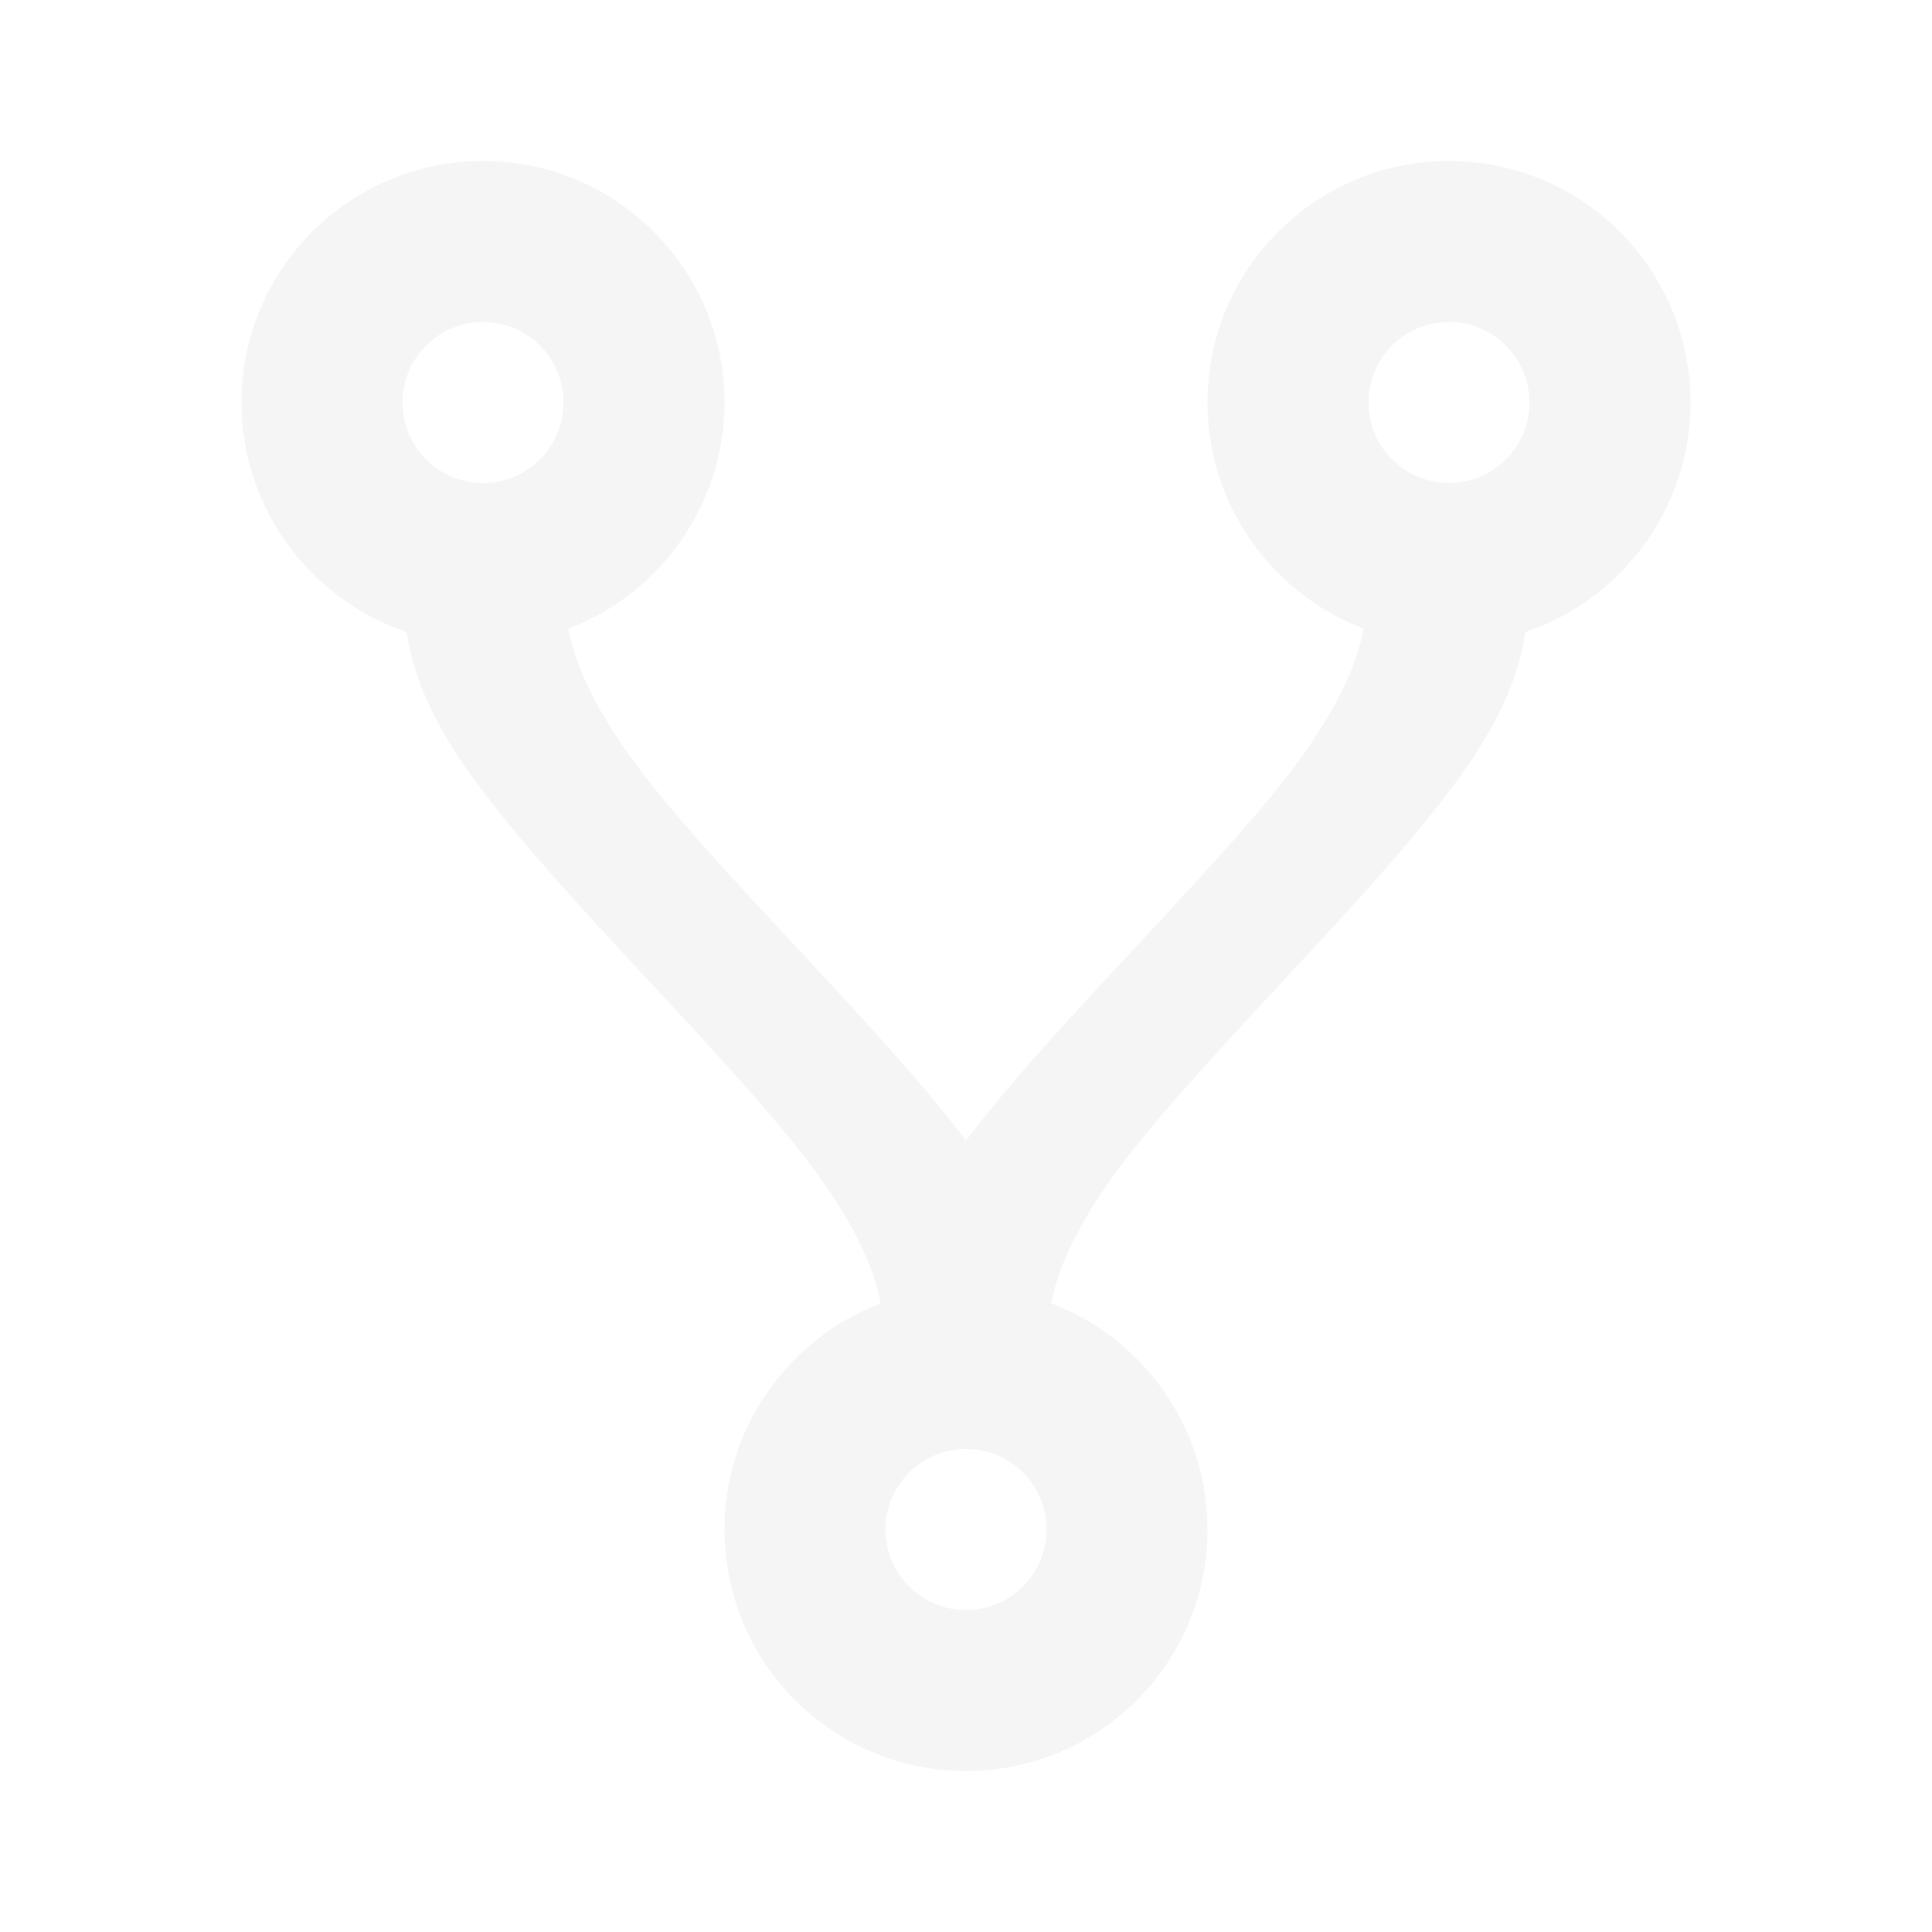
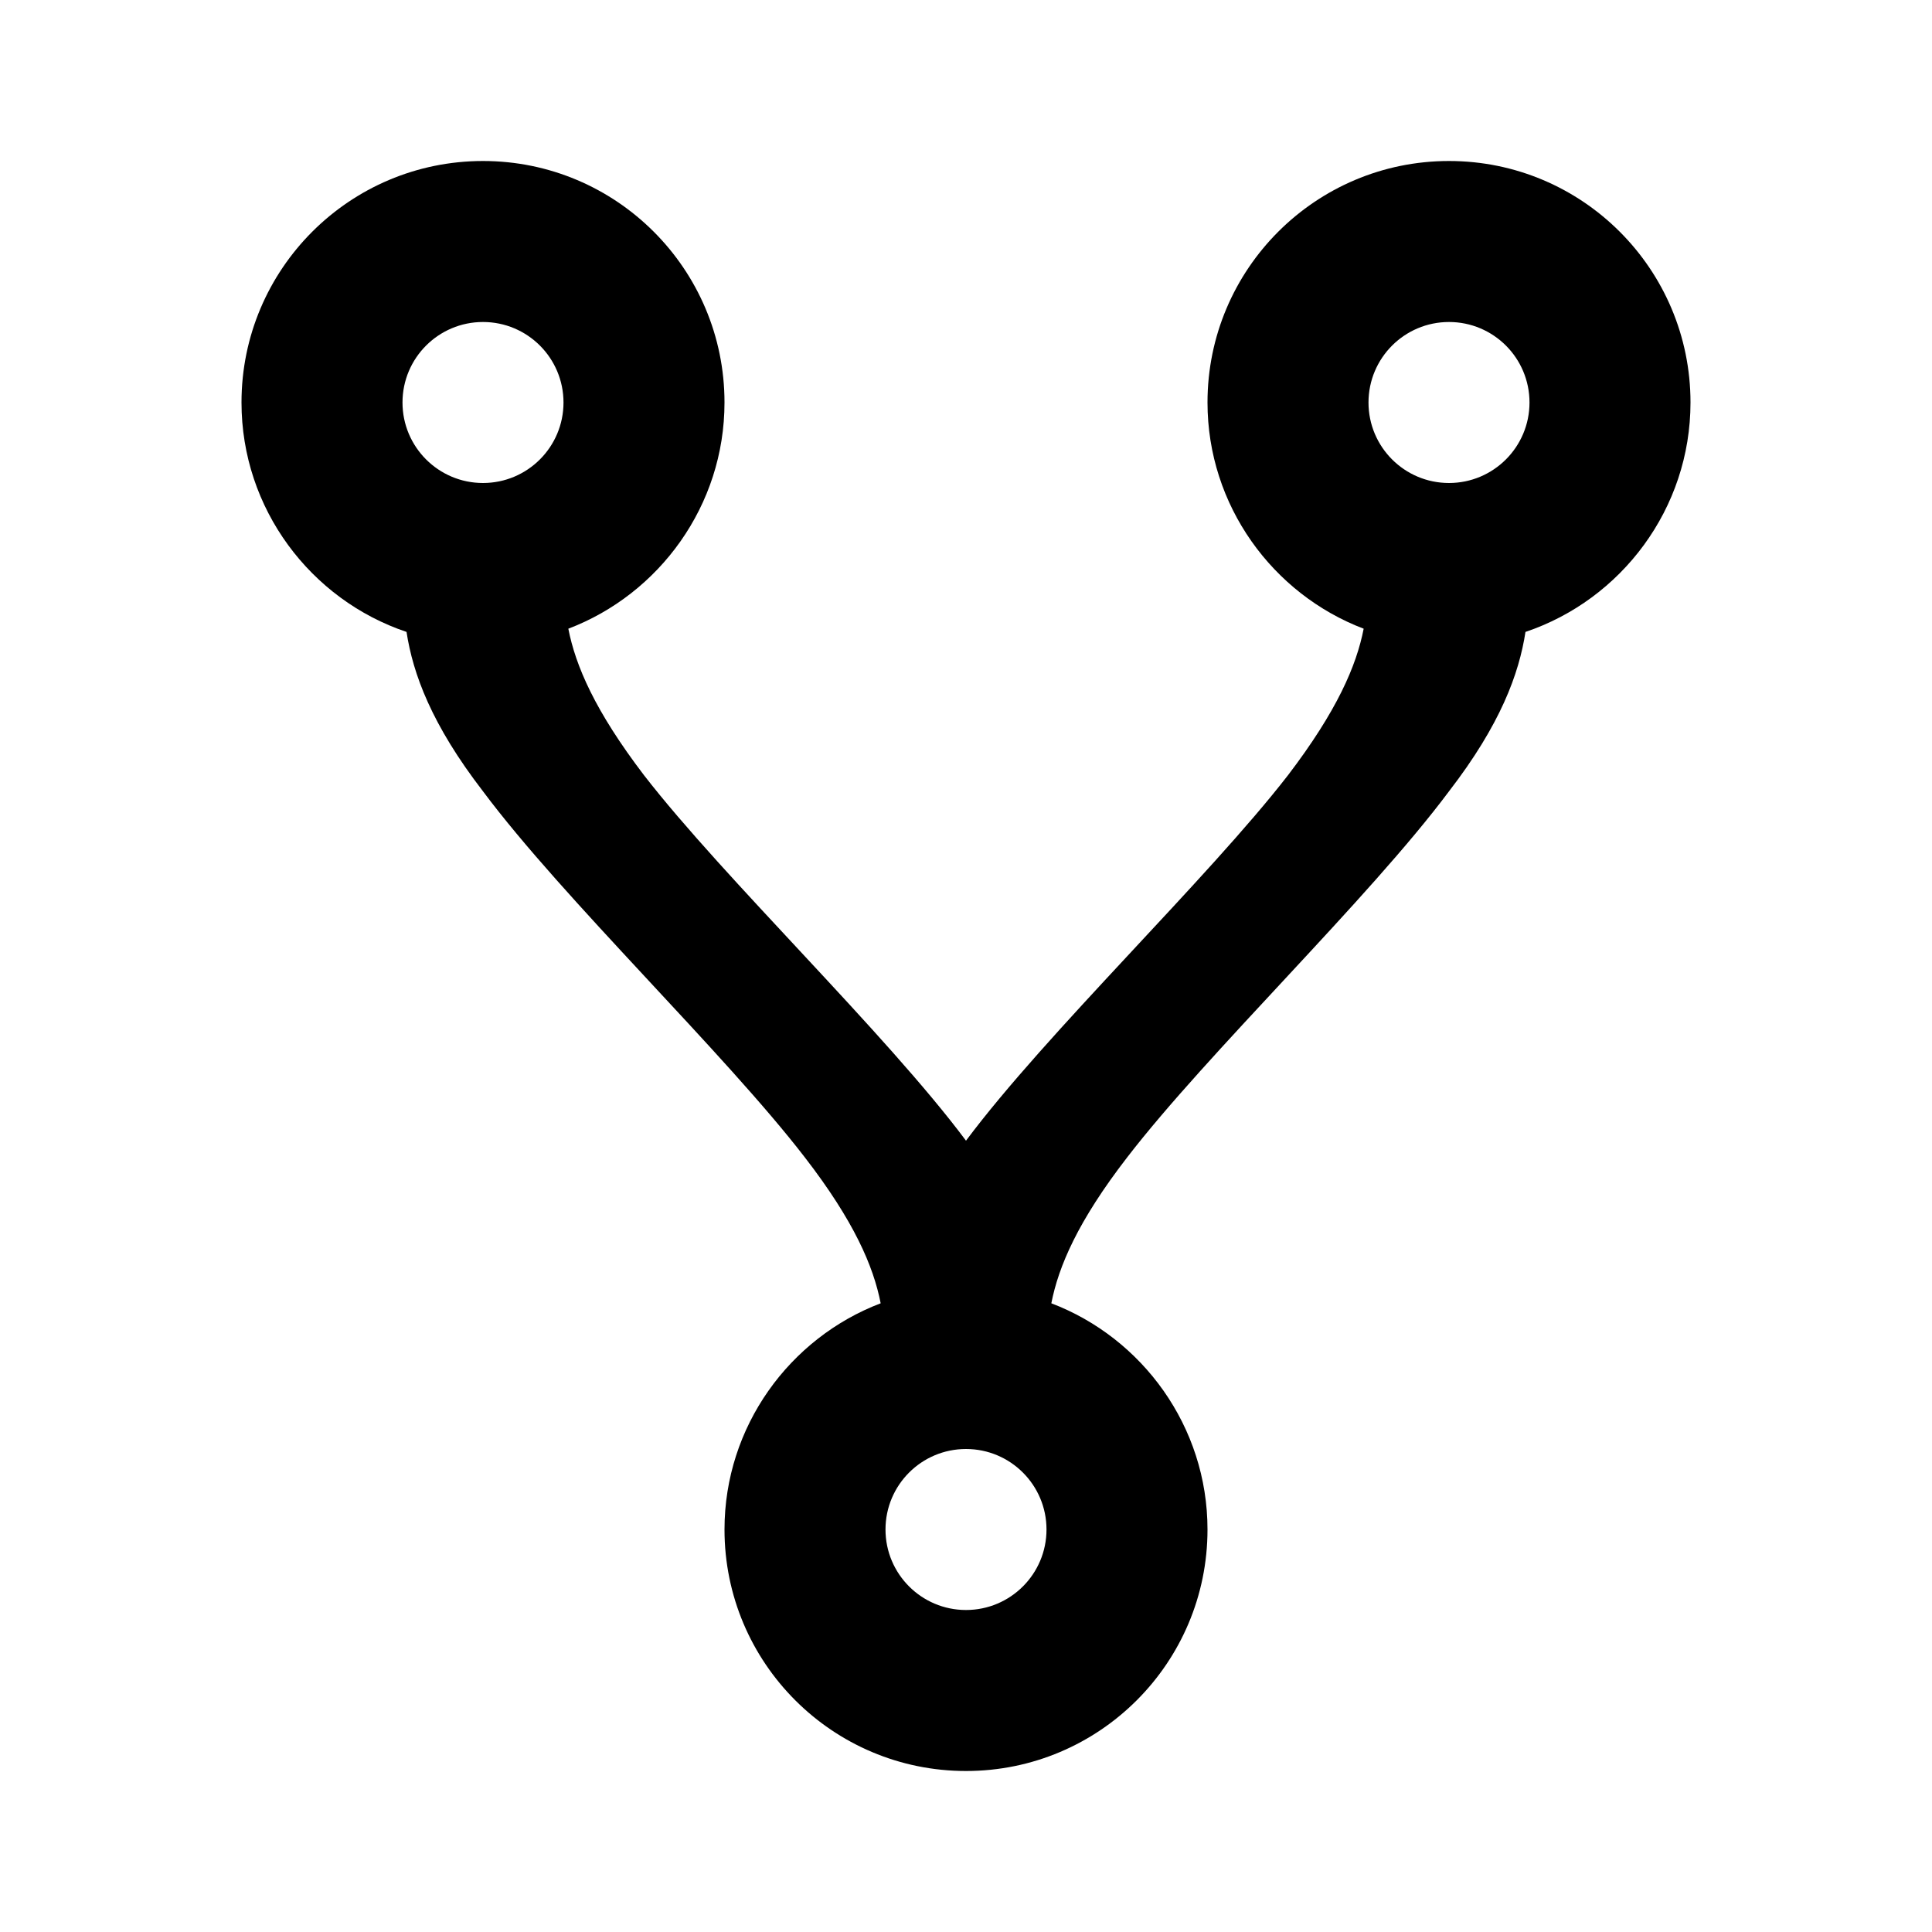
<svg xmlns="http://www.w3.org/2000/svg" viewBox="0 0 24 24">
-   <path fill="#f5f5f5" d="M6,2A3,3 0 0,1 9,5C9,6.28 8.19,7.38 7.06,7.81C7.15,8.27 7.39,8.83 8,9.63C9,10.92 11,12.83 12,14.17C13,12.83 15,10.92 16,9.63C16.61,8.83 16.85,8.27 16.94,7.81C15.81,7.38 15,6.28 15,5A3,3 0 0,1 18,2A3,3 0 0,1 21,5C21,6.32 20.14,7.45 18.95,7.85C18.87,8.37 18.64,9 18,9.83C17,11.17 15,13.08 14,14.38C13.39,15.17 13.15,15.73 13.06,16.19C14.19,16.62 15,17.72 15,19A3,3 0 0,1 12,22A3,3 0 0,1 9,19C9,17.72 9.81,16.62 10.94,16.19C10.85,15.73 10.61,15.17 10,14.38C9,13.08 7,11.17 6,9.83C5.36,9 5.13,8.37 5.05,7.85C3.86,7.45 3,6.32 3,5A3,3 0 0,1 6,2M6,4A1,1 0 0,0 5,5A1,1 0 0,0 6,6A1,1 0 0,0 7,5A1,1 0 0,0 6,4M18,4A1,1 0 0,0 17,5A1,1 0 0,0 18,6A1,1 0 0,0 19,5A1,1 0 0,0 18,4M12,18A1,1 0 0,0 11,19A1,1 0 0,0 12,20A1,1 0 0,0 13,19A1,1 0 0,0 12,18Z" />
+   <path fill="black" d="M6,2A3,3 0 0,1 9,5C9,6.28 8.19,7.38 7.06,7.81C7.15,8.27 7.39,8.83 8,9.63C9,10.92 11,12.83 12,14.17C13,12.83 15,10.92 16,9.63C16.61,8.83 16.85,8.27 16.94,7.81C15.81,7.38 15,6.28 15,5A3,3 0 0,1 18,2A3,3 0 0,1 21,5C21,6.32 20.14,7.45 18.95,7.85C18.87,8.37 18.64,9 18,9.83C17,11.17 15,13.08 14,14.38C13.39,15.17 13.15,15.73 13.06,16.19C14.19,16.62 15,17.72 15,19A3,3 0 0,1 12,22A3,3 0 0,1 9,19C9,17.72 9.81,16.62 10.94,16.19C10.85,15.73 10.61,15.17 10,14.38C9,13.08 7,11.17 6,9.83C5.36,9 5.13,8.37 5.05,7.85C3.86,7.45 3,6.32 3,5A3,3 0 0,1 6,2M6,4A1,1 0 0,0 5,5A1,1 0 0,0 6,6A1,1 0 0,0 7,5A1,1 0 0,0 6,4M18,4A1,1 0 0,0 17,5A1,1 0 0,0 18,6A1,1 0 0,0 19,5A1,1 0 0,0 18,4M12,18A1,1 0 0,0 11,19A1,1 0 0,0 12,20A1,1 0 0,0 13,19A1,1 0 0,0 12,18Z" />
</svg>
